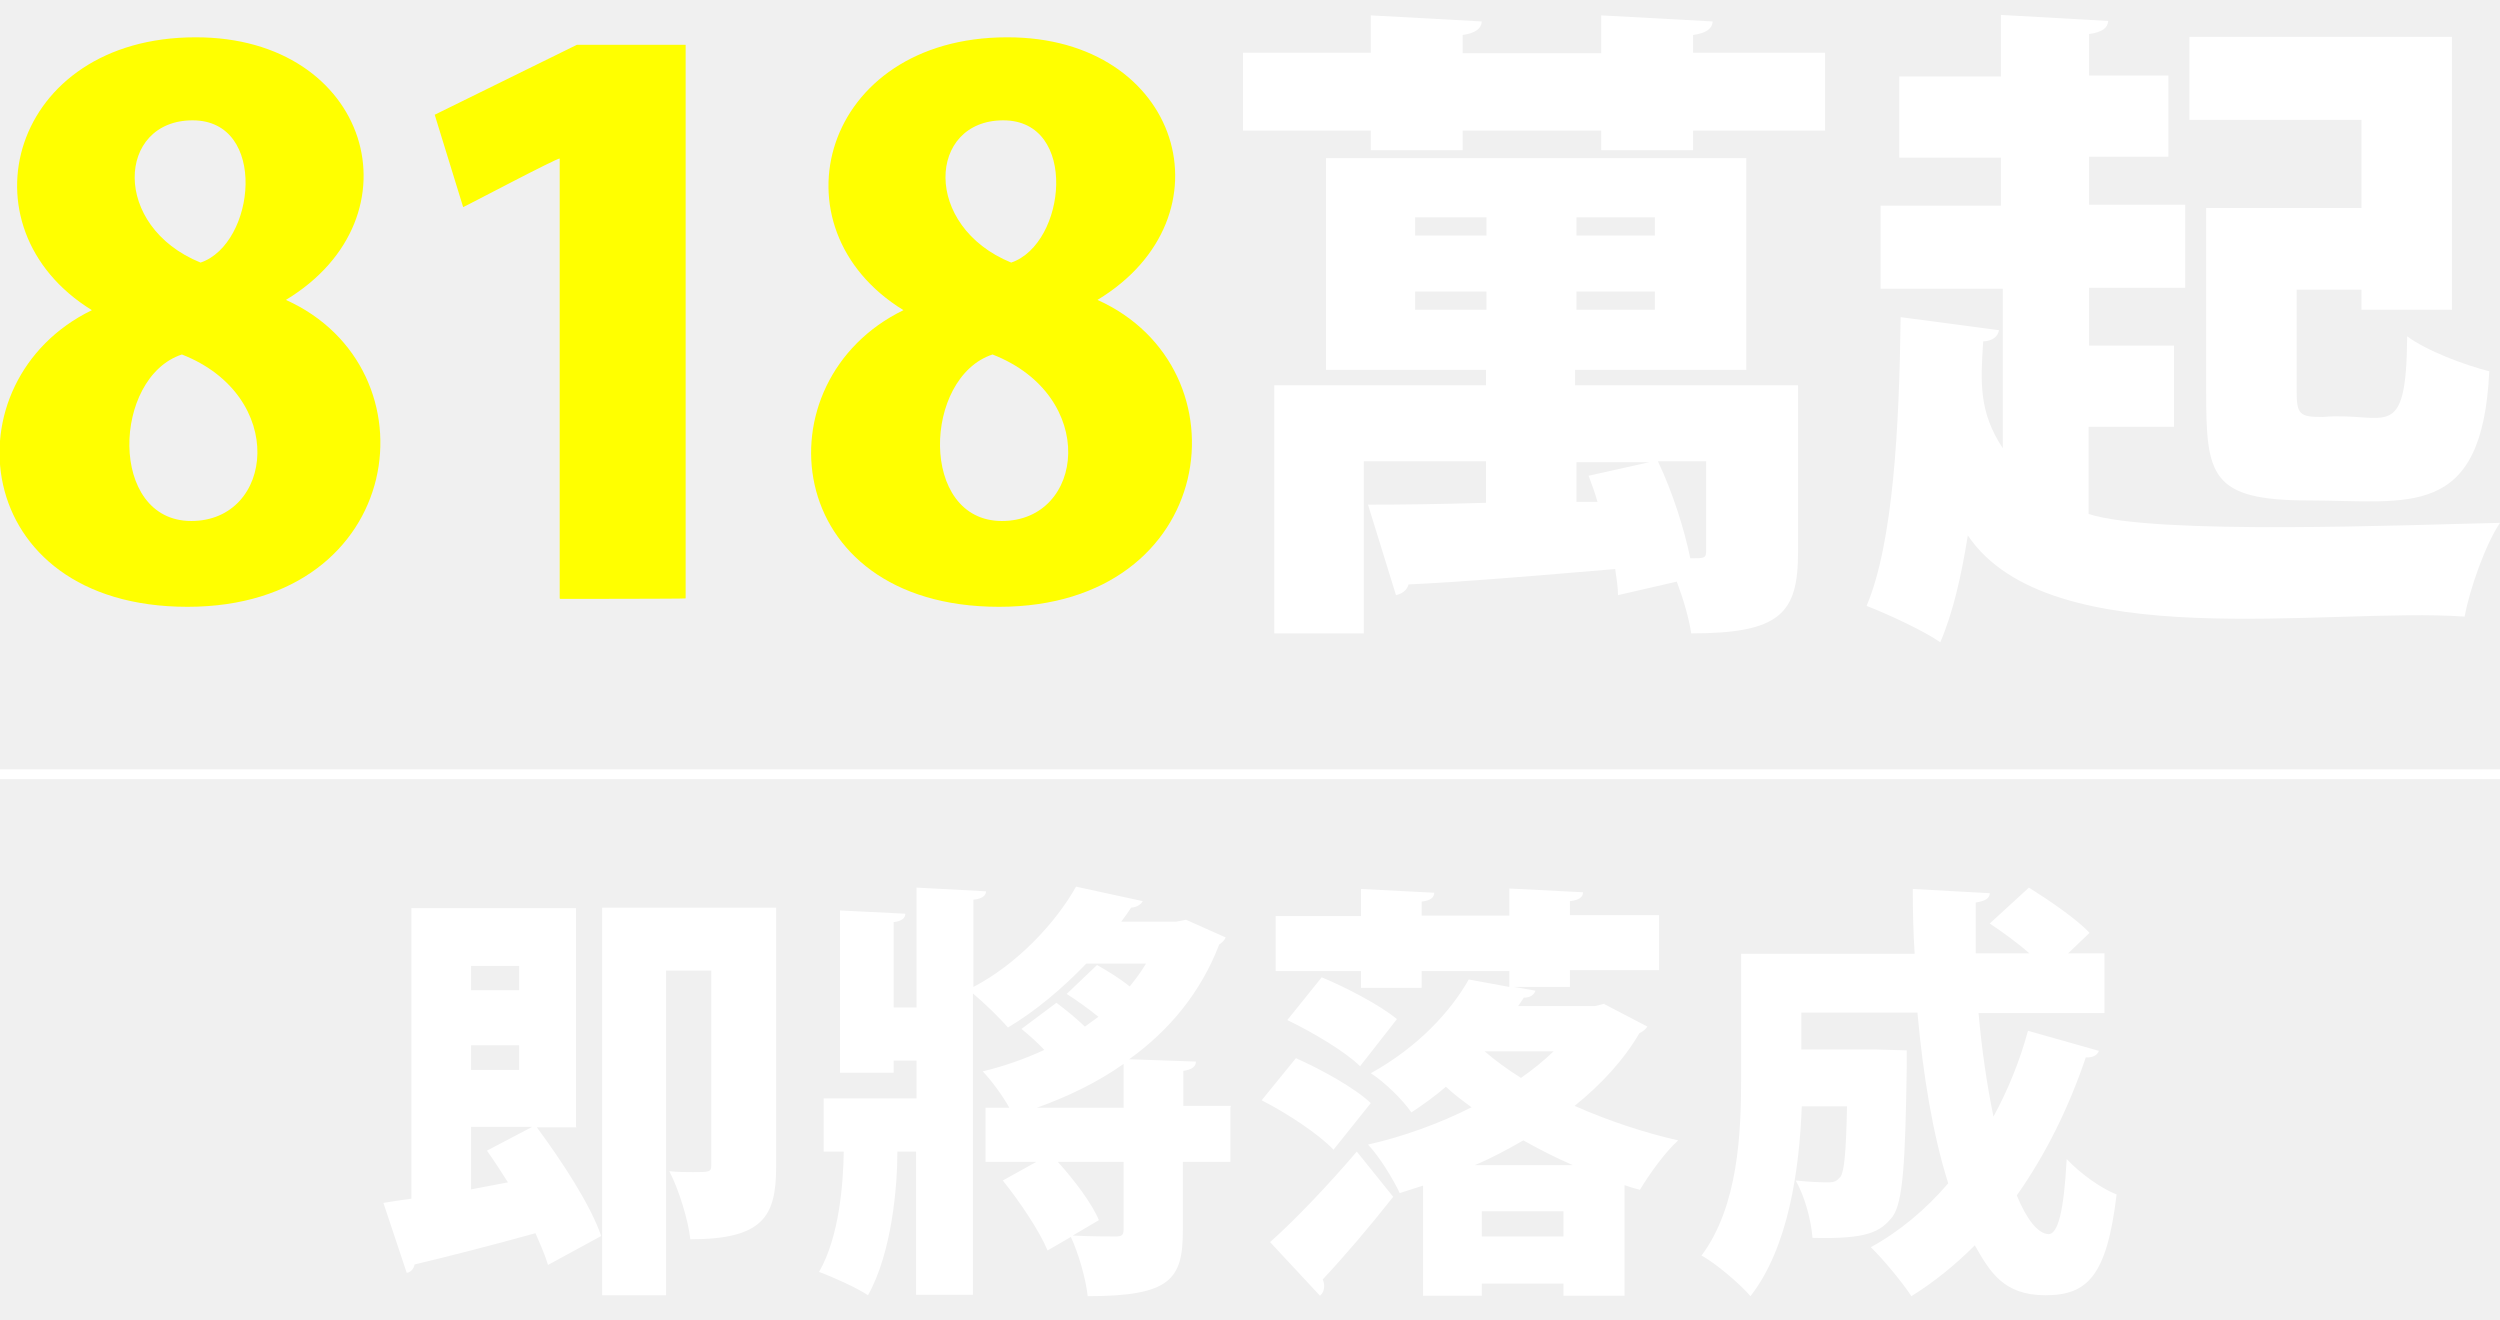
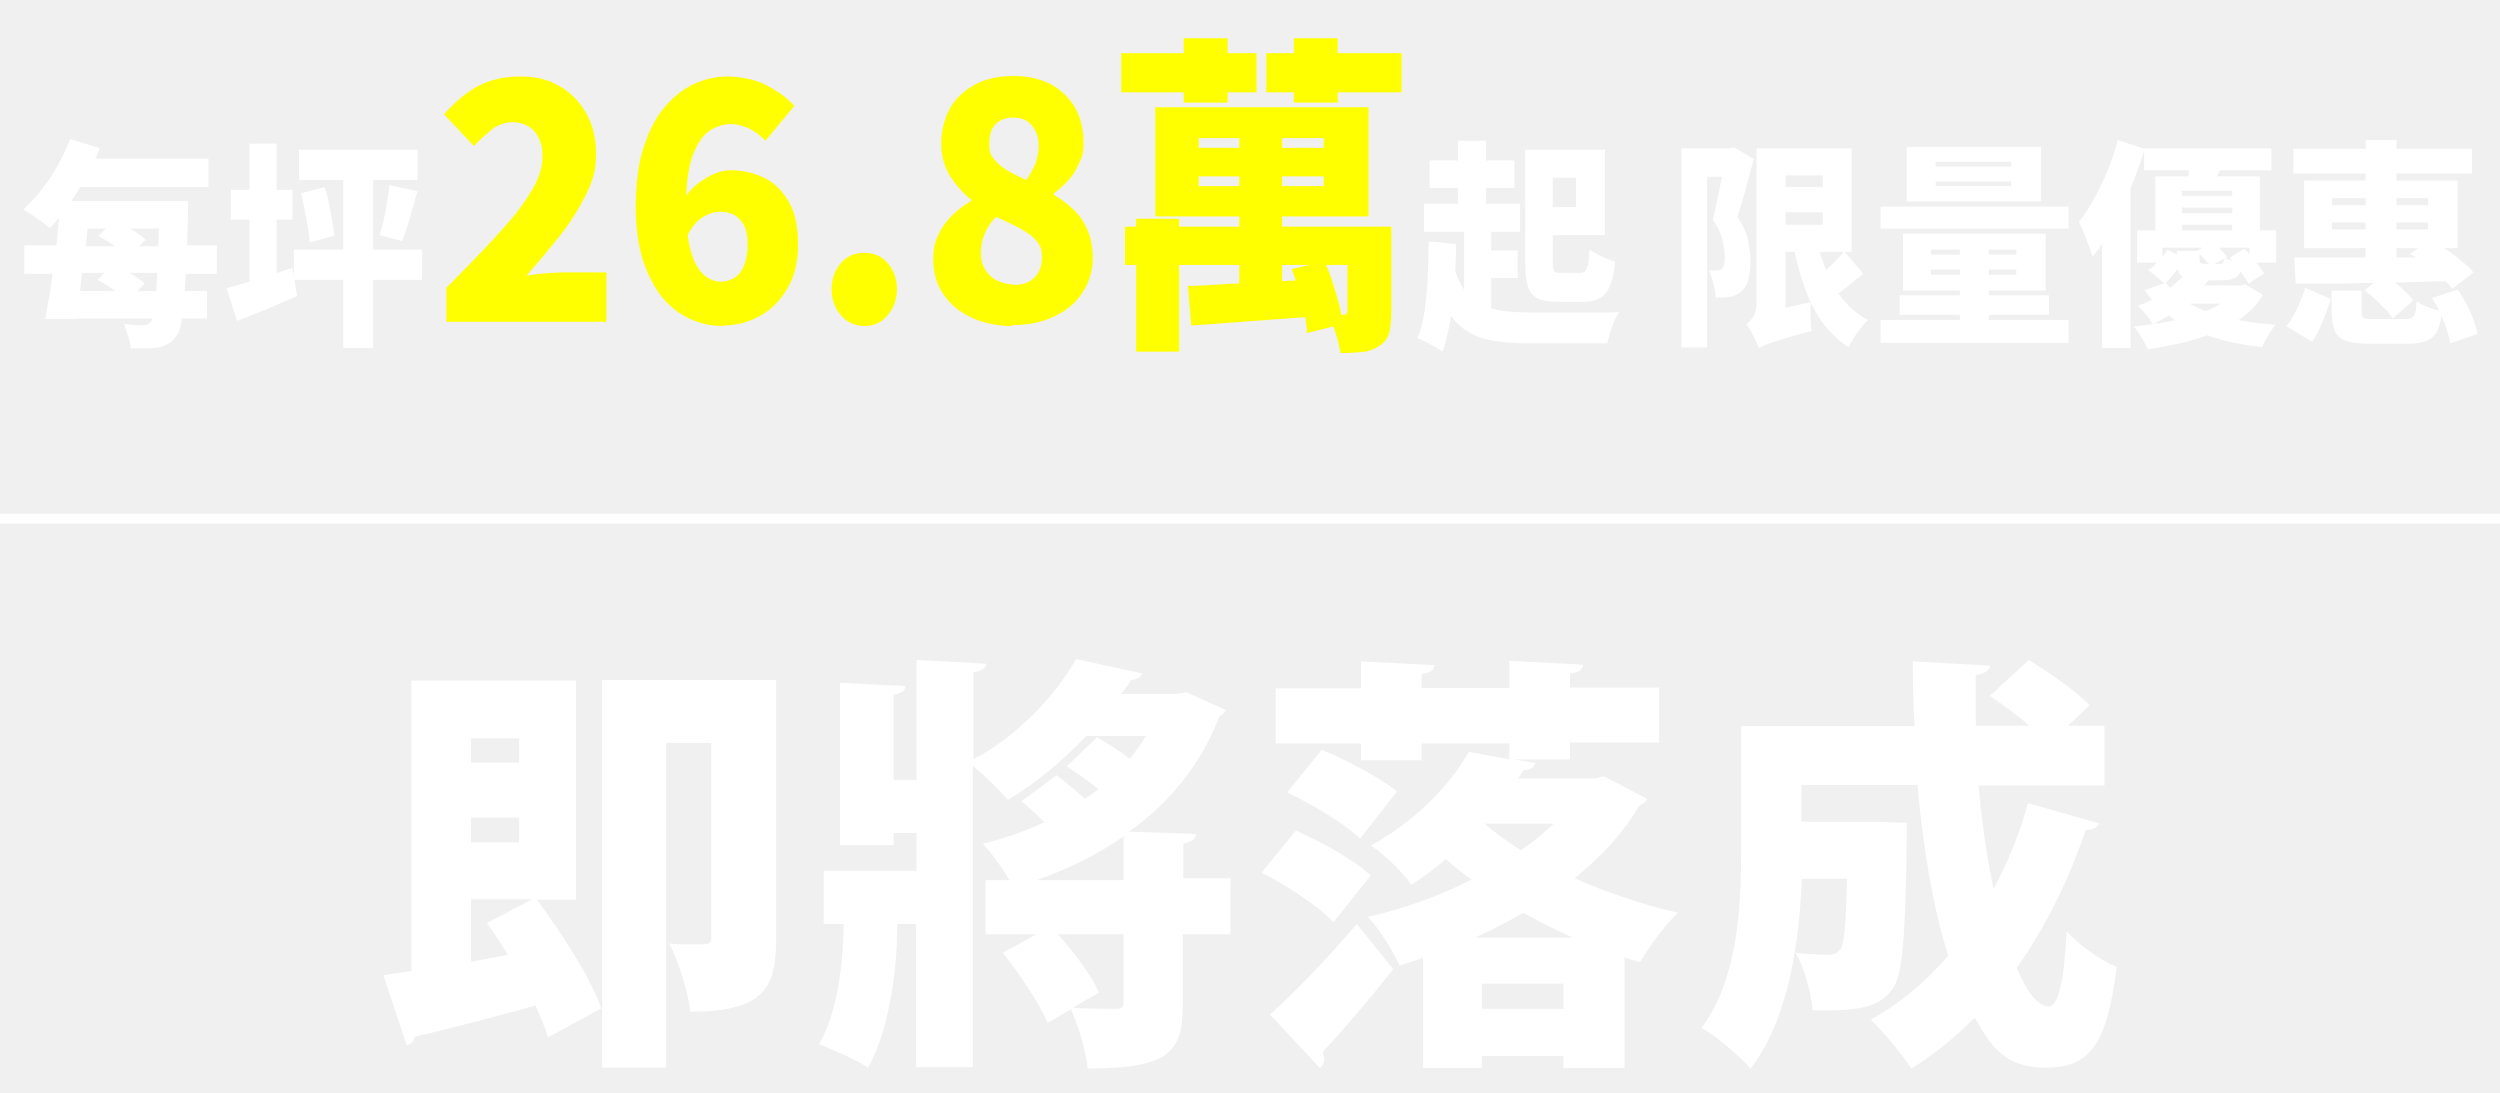
- <svg xmlns="http://www.w3.org/2000/svg" id="_圖層_1" data-name="圖層_1" version="1.1" viewBox="0 0 536 283">
+ <svg xmlns="http://www.w3.org/2000/svg" id="_圖層_1" version="1.1" viewBox="0 0 536 234.2">
  <defs>
    <style>
      .st0 {
+         fill: #fff;
+       }
+ 
+       .st1 {
        fill: none;
        stroke: #fff;
        stroke-miterlimit: 10;
        stroke-width: 2.1px;
-       }
- 
-       .st1 {
-         fill: #fff;
      }

      .st2 {
        fill: #ff0;
      }
    </style>
  </defs>
+   <path class="st0" d="M123.6,192.9h-8.5c5.4,7.3,11.5,16.6,13.8,23.3l-11.4,6.2c-.6-2-1.6-4.3-2.7-6.8-9.7,2.7-19.2,5.1-25.9,6.7-.2,1-.9,1.7-1.7,1.8l-5-15c1.7-.3,3.8-.6,6-.9v-62.3h35.3v46.9h0ZM111.3,158.3h-10.3v5.2h10.3v-5.2ZM101,175.3v5.3h10.3v-5.3h-10.3ZM101,206.2l7.9-1.5c-1.5-2.4-3-4.7-4.5-6.8l9.7-5.1h-13.1v13.3h0ZM166.4,145.8v55.6c0,10.6-2.8,15.5-18.4,15.5-.4-4-2.5-10.8-4.5-14.6,1.7.2,3.7.2,5.1.2,3.5,0,3.9,0,3.9-1.5v-41.7h-9.7v69.6h-13.7v-83.1h37.3ZM263.8,188.7v11.6h-10.2v14.8c0,10.4-2.7,14-20.4,14-.4-3.7-1.9-9-3.6-12.7l-5,2.9c-1.7-4.1-5.9-10.4-9.6-15l7.2-4h-10.9v-11.6h5.1c-1.5-2.7-3.9-5.9-5.7-7.8,4.6-1.1,9.1-2.7,13.2-4.6-1.6-1.7-3.3-3.2-4.9-4.5l7.5-5.6c2,1.5,4.1,3.2,6.1,5.1.9-.6,1.9-1.4,2.9-2.1-2.1-1.7-4.6-3.5-6.8-4.9l6.5-6.2c2.3,1.3,4.8,2.8,7,4.6,1.3-1.6,2.5-3.2,3.5-4.9h-12.8c-5.1,5.3-10.9,10.2-16.8,13.7-1.7-2-5.1-5.3-7.5-7.3v64.6h-12.2v-30.7h-4c0,7.6-1.2,21.7-6.3,30.8-2.4-1.6-7.5-3.9-10.5-5,4.4-7.6,5.2-19.2,5.3-25.8h-4.3v-11.4h19.9v-8.1h-4.9v2.6h-11.5v-34.8l14,.7c0,.9-.7,1.6-2.5,1.8v18.3h4.9v-25.7l14.9.8c0,.9-.8,1.6-2.7,1.8v18.7c9.2-4.8,17.5-13.5,22-21.5l14.3,3.1c-.3.6-1.1,1.3-2.5,1.4-.6,1-1.4,2-2.1,3h11.8l2.1-.4,8.5,3.8c-.3.6-.8,1.1-1.4,1.5-4,10.4-10.8,18.5-19.3,24.6l14.3.5c0,1-.7,1.7-2.7,2v7.5h10.2v.4ZM240.9,188.7v-9.4c-5.5,3.9-11.9,7-18.6,9.4h18.6ZM230,216.1c3.7.2,7.9.2,9.2.2s1.7-.3,1.7-1.5v-14.5h-14.1c3.6,4,7.3,8.9,8.8,12.5l-5.6,3.3h0ZM277.9,178.1c5.4,2.4,12.5,6.3,16,9.6l-8,10c-3.1-3.3-9.9-7.8-15.4-10.6l7.4-9.1h0ZM272.2,217.6c5.1-4.5,12.3-12,18.7-19.5l7.8,9.7c-5.2,6.6-10.6,12.9-15.1,17.7.2.5.3,1,.3,1.5,0,.8-.3,1.5-.9,2l-10.7-11.5h0ZM344,166.5l9.2,4.8c-.4.6-1,1.1-1.7,1.4-3.4,5.8-8.2,11-13.9,15.6,7,3.1,14.7,5.7,22.2,7.4-2.8,2.5-6.3,7.4-8.2,10.6-1.1-.3-2.2-.6-3.3-1v23.7h-13.1v-2.6h-17.5v2.6h-12.6v-23.6c-1.7.5-3.3,1.1-5,1.6-1.4-3-4.4-7.9-6.8-10.4,7.5-1.7,15.3-4.5,22.2-8-1.9-1.4-3.8-2.8-5.5-4.4-2.2,1.9-4.8,3.8-7.4,5.5-1.9-2.8-6-6.7-8.7-8.4,10.1-5.6,17.1-13.2,21-20.1l8.7,1.6v-3.4h-18.8v3.6h-13v-3.6h-18.3v-11.8h18.3v-5.8l15.7.8c0,1-.8,1.7-2.7,1.9v3h18.8v-5.8l15.8.8c0,1-.8,1.7-2.8,1.9v3h19.1v11.8h-19.1v3.6h-12l4.6.8c-.3.9-1.1,1.5-2.5,1.5l-1.2,1.8h16.5l2-.5h0ZM283.3,160.7c5.3,2.2,12.6,6,16.2,9l-7.9,10.1c-3.1-3.1-10.2-7.3-15.6-9.9l7.4-9.2h-.1ZM337.2,201c-3.7-1.6-7.2-3.4-10.6-5.3-3.3,1.9-6.8,3.8-10.4,5.3h21ZM317.7,216.3h17.5v-5.4h-17.5v5.4ZM318.3,176.6c2.2,1.9,4.9,3.9,7.8,5.7,2.6-1.8,4.9-3.7,7-5.7h-14.8ZM424.2,168.4c.7,7.9,1.8,15.4,3.2,22.2,3.1-5.7,5.6-11.8,7.4-18.4l15.2,4.3c-.3.9-1.3,1.5-2.8,1.4-3.7,10.9-8.6,20.8-14.8,29.6,2.1,5.1,4.5,8.2,6.8,8.3,2,0,3.3-4.8,3.9-16.1,2.8,3,7.2,6.2,10.7,7.6-2.1,17.6-6.3,21.6-15.3,21.6s-11.9-5.1-15.1-10.7c-4.1,4.1-8.6,7.8-13.6,10.9-1.8-2.8-6.1-8-8.7-10.5,6.2-3.4,11.8-8.1,16.6-13.7-3.3-10.4-5.4-23.2-6.6-36.6h-24.9v7.9h15.7l6.9.2v3.9c-.3,20.1-.8,28.6-3,31.7-2.6,3.3-5.3,4.9-17.2,4.6-.3-3.9-1.7-9-3.6-12.3,2.9.3,5.4.4,6.9.4s1.9-.3,2.7-1.2c.8-1.1,1.2-5.2,1.4-15.1h-9.7c-.5,13.4-2.8,30.2-11,40.7-2.1-2.5-7.6-7.2-10.5-8.7,7.9-10.6,8.5-26.3,8.5-38.1v-26.6h37.2c-.3-4.7-.4-9.3-.4-13.9l16.5.9c0,1.1-1,1.7-3,2v10.9h11.5c-2.6-2.3-5.8-4.6-8.5-6.4l8.4-7.7c4.3,2.7,10.2,6.7,13,9.7l-4.6,4.4h7.8v12.8h-27Z" />
+   <line class="st1" x1="536" y1="111.2" y2="111.2" />
  <g>
-     <path class="st2" d="M61.3,64.3c32.7,14.7,25.9,65.8-21.1,65.8s-51.6-48.5-20.5-63.6h0C-9,48.8,2.3,8,41.9,8c37.4-.1,48.8,38.5,19.4,56.3ZM39,76c-14.9,4.9-15.8,35.7,2,35.7s20.7-26.8-2-35.7ZM43,56.3c11.8-4,14.5-30.5-1.7-30.5s-17.5,22.7,1.7,30.5ZM235.3,64.3c32.7,14.7,25.9,65.8-21.1,65.8s-51.6-48.5-20.5-63.6h0c-28.8-17.7-17.4-58.5,22.2-58.5,37.4-.1,48.8,38.5,19.4,56.3ZM212.8,76c-14.9,4.9-15.8,35.7,2,35.7s20.8-26.8-2-35.7ZM216.8,56.3c11.8-4,14.5-30.5-1.7-30.5s-17.4,22.7,1.7,30.5ZM120,128.3V34c-.3-.3-20.5,10.4-20.7,10.4l-6.1-19.8,30.5-15h23.3v118.7c0,.1-26.8.1-26.9.1Z" />
-     <path class="st1" d="M363,11.3h28.3v16.7h-28.3v4.2h-19.7v-4.2h-29.7v4.2h-19.7v-4.2h-27.4V11.3h27.4V3.3l23.8,1.3c-.1,1.5-1.3,2.5-4.1,2.9v3.9h29.7V3.3l23.9,1.3c-.1,1.5-1.3,2.5-4.2,2.9,0,0,0,3.9,0,3.9ZM385.5,82.6v35.8c0,13.1-3.8,17.4-22.9,17.4-.5-3.3-1.7-7.4-3.1-11.1l-12.6,2.9c0-1.7-.3-3.4-.6-5.6-16.6,1.4-33,2.8-44.3,3.3-.4,1.4-1.5,2-2.7,2.3l-6-19.4c6.9,0,15.6-.1,25.3-.4v-8.9h-26.2v36.9h-19.2v-53.2h45.4v-3.3h-34.3v-45.4h90.1v45.4h-36.7v3.3h47.7ZM303.4,46.6v3.9h15.3v-3.9h-15.3ZM303.4,66.4h15.3v-3.9h-15.3v3.9ZM354.8,50.5v-3.9h-16.8v3.9h16.8ZM354.8,66.4v-3.9h-16.8v3.9h16.8ZM337.9,107.6h4.6c-.5-1.9-1.3-3.9-1.9-5.6l13-2.9h-15.6v8.5h-.1ZM355.5,99c3.1,6.5,5.6,14.4,6.9,20.7,3.1,0,3.4,0,3.4-1.7v-19.1h-10.3ZM447.8,91.5v18.7c14.2,4.6,69.1,2.3,88.2,1.9-3.1,4.6-6.4,13.9-7.6,20.1-29.4-2.1-88.9,8.6-106.5-17.4-1.4,8.8-3.2,16.6-5.9,22.9-3.6-2.5-11.2-6-15.8-7.8,5.7-13.5,7-38.3,7.3-61.9l21.1,2.8c-.3,1.4-1.4,2.3-3.4,2.4-.6,8.9-.9,15.2,4.2,22.9v-34.2h-26.2v-17.8h25.8v-10.3h-21.8v-17.4h21.8V3.2l23,1.3c-.1,1.5-1.3,2.4-4.1,2.8v8.9h17v17.4h-17v10.3h20.6v17.8h-20.6v12.4h18.2v17.4h-18.2ZM506.3,44.7v-19h-36.9V7.9h56.3v58.5h-19.4v-4.3h-13.9v21.6c0,5.2.6,5.7,5.6,5.7,13.5-1.2,17.9,6.2,18.1-17.3,4.1,3.1,12.4,6.2,17.6,7.5-1.5,32.1-17.4,27.7-38.6,27.7s-22.1-5.3-22.1-23.4v-39.3h33.4Z" />
+     <path class="st0" d="M15,29.8l6.4,2c-.9,2.2-2,4.3-3.1,6.4-1.2,2.1-2.4,4.1-3.7,5.9-1.3,1.8-2.6,3.5-3.9,4.8-.4-.4-1-.8-1.7-1.3-.7-.5-1.4-1-2.1-1.5-.7-.5-1.4-.9-1.9-1.2,1.3-1.2,2.7-2.6,3.9-4.2,1.3-1.6,2.4-3.4,3.5-5.3,1.1-1.9,1.9-3.8,2.7-5.7ZM5.2,52.6h9.9v.2h21.8v-.2h9.6v6.1h-9.6v-.2H15.1v.2H5.2v-6.1ZM13,43.1h6.4c-.2,2.1-.4,4.3-.7,6.6-.2,2.3-.5,4.5-.8,6.8-.3,2.2-.6,4.4-.8,6.4-.3,2-.5,3.8-.8,5.5h-6.6c.3-1.7.6-3.5,1-5.6.3-2,.6-4.2.9-6.4.3-2.2.6-4.5.8-6.8.2-2.3.4-4.4.6-6.5ZM13,62.4h31.4v5.9H13v-5.9ZM13.7,34h31v6.1H13.7v-6.1ZM16,43.1h20.6v5.9H16v-5.9ZM20.8,60.1l3.5-3.6c.8.3,1.6.8,2.4,1.3.8.5,1.6,1,2.4,1.5.7.5,1.4,1,1.9,1.5l-3.7,3.9c-.4-.5-1-1-1.7-1.6-.7-.6-1.5-1.1-2.3-1.7-.8-.5-1.6-1-2.4-1.4ZM21,50.7l3.5-3.6c.8.3,1.6.8,2.4,1.3.8.5,1.6,1,2.4,1.5.7.5,1.4,1,1.9,1.5l-3.7,3.9c-.4-.5-1-1-1.7-1.6-.7-.6-1.5-1.1-2.3-1.7-.8-.5-1.6-1-2.4-1.4ZM34,43.1h6.3c0,.7,0,1.3,0,1.8,0,.5,0,.8,0,1.1-.1,4.4-.2,8.2-.4,11.3s-.3,5.6-.5,7.6c-.2,2-.4,3.5-.6,4.6-.2,1.1-.5,1.9-.9,2.4-.6.9-1.2,1.5-1.8,1.8-.6.3-1.4.6-2.1.8-.8.1-1.7.2-2.7.2-1.1,0-2.2,0-3.3,0,0-.7-.2-1.6-.5-2.6-.3-1-.6-1.9-1-2.6.9,0,1.8.2,2.5.2.7,0,1.3,0,1.8,0,.4,0,.7,0,.9-.2.2-.1.5-.3.7-.6.2-.3.4-1,.6-2.1.2-1,.3-2.5.5-4.4.1-1.9.2-4.3.4-7.3.1-3,.2-6.5.3-10.7v-1.4Z" />
+     <path class="st0" d="M48.6,61.8c1.2-.3,2.5-.7,4.1-1.2s3.2-1,4.9-1.5c1.7-.6,3.4-1.1,5.1-1.7l1,6.1c-2.2.9-4.4,1.9-6.6,2.8-2.3.9-4.4,1.8-6.3,2.5l-2.2-7ZM49.5,40.7h13.2v6.4h-13.2v-6.4ZM53.5,30.8h5.8v31.5h-5.8v-31.5ZM63,53.5h27.5v6.5h-27.5v-6.5ZM64.1,32.1h25.4v6.5h-25.4v-6.5ZM64.6,41.4l5-1.3c.4,1.1.7,2.3.9,3.5.3,1.3.5,2.5.7,3.7.2,1.2.4,2.3.5,3.2l-5.3,1.5c0-1-.2-2.1-.4-3.3-.2-1.2-.4-2.5-.7-3.8-.3-1.3-.5-2.5-.8-3.6ZM73.6,33.6h6.4v41h-6.4v-41ZM83.5,39.7l6,1.3c-.4,1.3-.7,2.6-1.1,3.9-.4,1.3-.7,2.6-1.1,3.7-.4,1.2-.7,2.2-1.1,3.1l-4.8-1.3c.3-1,.6-2.1.9-3.4.3-1.3.5-2.5.7-3.8.2-1.3.4-2.5.5-3.6Z" />
+     <path class="st2" d="M95.7,68.9v-7.2c4-4,7.5-7.6,10.6-11,3.1-3.3,5.6-6.4,7.3-9.2,1.8-2.8,2.7-5.4,2.7-7.8s-.3-3-.8-4.1c-.5-1.1-1.2-1.9-2.2-2.5-1-.6-2.1-.9-3.4-.9s-3.2.5-4.5,1.6c-1.3,1.1-2.6,2.2-3.8,3.5l-6.4-6.8c2.4-2.7,4.9-4.8,7.4-6.1,2.5-1.3,5.5-2,9-2s6,.7,8.4,2.1c2.4,1.4,4.3,3.3,5.7,5.8,1.4,2.5,2.1,5.4,2.1,8.8s-.7,5.7-2.2,8.7c-1.5,3-3.3,5.9-5.6,8.8-2.3,2.9-4.7,5.7-7.1,8.5,1.2-.2,2.6-.4,4.1-.5,1.5-.1,2.8-.2,3.9-.2h9.1v10.6h-34.2Z" />
+     <path class="st2" d="M154.8,69.9c-2.3,0-4.6-.5-6.8-1.5-2.2-1-4.2-2.5-5.9-4.5-1.7-2.1-3.1-4.7-4.2-7.9-1-3.2-1.6-7.2-1.6-11.7s.5-8.9,1.6-12.4c1.1-3.5,2.5-6.4,4.4-8.7,1.9-2.3,4-4,6.3-5.1,2.3-1.1,4.8-1.7,7.3-1.7s6.1.6,8.5,1.9c2.4,1.3,4.4,2.7,5.9,4.4l-6.2,7.5c-.8-.9-1.9-1.8-3.2-2.5-1.4-.7-2.8-1.1-4.2-1.1s-3.4.5-4.8,1.6c-1.5,1.1-2.6,2.9-3.5,5.5-.9,2.6-1.3,6.1-1.3,10.5s.4,7.6,1.1,9.9c.7,2.4,1.7,4,2.8,4.9s2.3,1.4,3.5,1.4,2-.3,2.9-.8c.9-.5,1.6-1.4,2.1-2.6.5-1.2.8-2.7.8-4.6s-.3-3.2-.8-4.2c-.6-1-1.3-1.7-2.2-2.2-.9-.4-1.9-.6-3-.6s-2.4.4-3.7,1.2c-1.3.8-2.4,2.2-3.4,4.2l-.5-8.2c.8-1.3,1.8-2.4,3-3.3,1.2-.9,2.4-1.6,3.6-2.1,1.2-.5,2.3-.7,3.3-.7,2.7,0,5.2.6,7.4,1.7,2.2,1.1,3.9,2.9,5.2,5.2,1.3,2.3,1.9,5.3,1.9,9s-.7,6.7-2.2,9.3c-1.5,2.6-3.4,4.6-5.9,6-2.5,1.4-5.2,2.1-8.1,2.1Z" />
+     <path class="st2" d="M185.3,69.9c-2,0-3.7-.8-5-2.3s-2-3.4-2-5.6.7-4.1,2-5.6c1.3-1.5,3-2.2,5-2.2s3.7.7,5,2.2c1.3,1.5,2,3.3,2,5.6s-.7,4-2,5.6-3,2.3-5,2.3Z" />
+     <path class="st2" d="M217,69.9c-3.2,0-6.1-.6-8.7-1.8-2.5-1.2-4.6-2.8-6-5-1.5-2.1-2.2-4.6-2.2-7.4s.4-3.9,1.1-5.4c.7-1.5,1.7-2.9,2.9-4.1,1.2-1.2,2.6-2.2,4.1-3.1v-.3c-1.9-1.5-3.4-3.3-4.6-5.2-1.2-2-1.8-4.3-1.8-6.9s.7-5.5,2-7.7c1.3-2.2,3.2-3.8,5.5-5,2.3-1.2,5-1.7,8.1-1.7s5.5.6,7.8,1.7c2.2,1.2,3.9,2.8,5.2,4.9,1.2,2.1,1.9,4.6,1.9,7.5s-.3,3.1-.9,4.5c-.6,1.4-1.3,2.6-2.3,3.7-1,1.1-2,2-3.1,2.8v.4c1.5.9,3,2,4.2,3.2,1.3,1.2,2.3,2.7,3,4.4.7,1.7,1.1,3.7,1.1,6s-.7,5.1-2.2,7.3c-1.4,2.2-3.4,3.9-6,5.1-2.6,1.3-5.6,1.9-9.1,1.9ZM217.3,61.1c1.1,0,2.2-.2,3.1-.6.9-.4,1.6-1.1,2.2-2,.5-.9.8-2,.8-3.4s-.2-2-.7-2.8c-.5-.8-1.1-1.4-2-2.1-.9-.6-1.9-1.2-3.1-1.8-1.2-.6-2.5-1.2-4-1.9-1,.9-1.8,2.1-2.4,3.4-.6,1.3-.9,2.8-.9,4.3s.3,2.6,1,3.7c.6,1,1.5,1.8,2.6,2.3,1.1.5,2.3.8,3.5.8ZM220,38.6c.9-1.2,1.5-2.4,2-3.5.4-1.2.7-2.4.7-3.7s-.2-2.4-.7-3.3c-.4-.9-1.1-1.7-1.9-2.2-.8-.5-1.8-.7-3-.7s-2.6.4-3.5,1.3c-1,.9-1.5,2.3-1.5,4.3s.3,2.4,1,3.3c.7.9,1.6,1.7,2.8,2.4,1.2.7,2.6,1.4,4.1,2.1Z" />
+     <path class="st2" d="M240.4,11.4h29v8.4h-29v-8.4ZM241.2,48.6h52v8.2h-52v-8.2ZM243.6,46.9h9.2v28.5h-9.2v-28.5ZM247.7,23h45.7v23.4h-45.7v-23.4ZM253.8,8.2h9.4v13.8h-9.4v-13.8ZM254.7,61.3c2.4,0,5.1-.2,8.1-.4,3-.1,6.2-.3,9.6-.5,3.4-.2,6.7-.3,10.1-.5v7.9c-3.2.2-6.4.5-9.6.7-3.2.2-6.3.5-9.3.7-3,.2-5.7.4-8.2.6l-.7-8.6ZM257,29.6v2.1h26.8v-2.1h-26.8ZM257,37.8v2.1h26.8v-2.1h-26.8ZM265.7,26.3h9.2v38h-9.2V26.3ZM271.5,11.4h29v8.4h-29v-8.4ZM277,57.7l7-1.7c.6,1.4,1.2,2.9,1.7,4.5.5,1.6,1,3.2,1.4,4.8.4,1.6.6,3,.7,4.2l-7.6,1.9c0-1.2-.2-2.6-.5-4.2-.3-1.6-.7-3.2-1.2-4.9-.5-1.7-1-3.2-1.6-4.7ZM277.4,8.2h9.4v13.8h-9.4v-13.8ZM288.9,48.6h9.4v18.2c0,1.9-.2,3.5-.5,4.7-.4,1.2-1.1,2.1-2.3,2.8-1.1.7-2.3,1.1-3.7,1.2-1.3.1-2.8.2-4.4.2-.2-1.3-.5-2.7-1-4.2-.5-1.5-1-2.9-1.5-4,.6,0,1.2,0,1.9,0h1.3c.3,0,.5,0,.6-.2.1-.1.2-.3.2-.7v-18.1Z" />
+     <path class="st0" d="M306.4,51.8l5.8.5c0,3-.2,5.9-.4,8.7-.2,2.8-.5,5.5-.9,7.9-.4,2.5-1,4.6-1.6,6.5-.4-.3-.9-.6-1.6-1-.7-.4-1.3-.7-2-1.1-.7-.3-1.3-.6-1.8-.8.7-1.6,1.2-3.5,1.5-5.7.3-2.2.6-4.6.7-7.2.1-2.6.2-5.2.2-7.8ZM305.3,43.7h20.6v6h-20.6v-6ZM306.5,34.4h18.2v5.9h-18.2v-5.9ZM311.4,55.9c.6,2.5,1.3,4.4,2.3,5.9.9,1.5,2,2.6,3.4,3.3,1.3.7,2.8,1.2,4.6,1.5,1.7.2,3.7.4,5.9.4s1.5,0,2.5,0c1,0,2.1,0,3.3,0,1.2,0,2.4,0,3.7,0s2.5,0,3.8,0c1.2,0,2.4,0,3.4,0,1.1,0,2,0,2.8-.1-.3.5-.6,1.1-1,1.9-.3.8-.6,1.6-.9,2.5-.2.9-.4,1.6-.6,2.3h-17.1c-2.9,0-5.4-.2-7.6-.6-2.2-.4-4.1-1.1-5.8-2.3s-3.1-2.8-4.2-4.9c-1.2-2.1-2.1-5-2.9-8.4l4.5-1.4ZM312.6,30.2h6v16.7h-6v-16.7ZM313.9,47.5h5.8v20.5h-5.8v-20.5ZM317.1,53.7h8.3v5.9h-8.3v-5.9ZM326.8,32.1h6.1v23.9c0,1.1.1,1.8.3,2.1s.7.4,1.5.4h4.1c.5,0,.8-.1,1.1-.4.2-.3.4-.8.6-1.5.1-.7.2-1.8.3-3.1.7.5,1.5,1,2.6,1.5,1.1.5,2,.8,2.9,1.1-.2,2.1-.6,3.8-1.1,5.1-.5,1.3-1.2,2.1-2.1,2.7-.9.5-2.1.8-3.6.8h-5.7c-1.8,0-3.1-.2-4.1-.7-1-.5-1.7-1.3-2.1-2.6-.4-1.2-.6-3-.6-5.2v-24ZM329.3,32.1h14.8v18.3h-14.8v-6h8.6v-6.3h-8.6v-6Z" />
+     <path class="st0" d="M360.5,31.8h10.5v6.1h-5v36.6h-5.5V31.8ZM369.9,31.8h1l.9-.2,4.2,2.5c-.5,2-1.1,4.1-1.7,6.4-.6,2.2-1.2,4.2-1.8,6,1.2,1.8,2,3.5,2.3,5.1.3,1.6.5,3.1.5,4.4s-.2,3-.5,4.1c-.3,1.1-.9,1.9-1.6,2.5-.4.3-.8.6-1.2.7-.4.2-.9.3-1.4.4-.4,0-.8.1-1.3.1-.5,0-1,0-1.5,0,0-.8-.1-1.8-.4-2.9s-.6-2.1-1-2.9c.3,0,.6,0,.9,0,.2,0,.5,0,.7,0,.4,0,.8-.1,1.1-.3.2-.2.4-.5.5-.9.1-.4.2-1,.2-1.6,0-1-.2-2.3-.5-3.7s-1-2.9-2.1-4.4c.3-1,.5-2.2.8-3.4.3-1.3.5-2.5.8-3.8.2-1.3.5-2.4.7-3.5.2-1.1.4-2,.5-2.7v-1.9ZM377.1,74.8c-.1-.5-.4-1.1-.7-1.8-.3-.7-.6-1.3-1-2-.4-.6-.7-1.2-1-1.5.5-.3,1-.9,1.5-1.6.5-.8.7-1.7.7-2.9V31.8h6.2v37c-.8.5-1.5,1-2,1.4-.6.4-1.1.9-1.7,1.4-.6.5-1.1,1.1-1.5,1.6-.4.5-.6,1.1-.6,1.5ZM377.1,74.8l-.6-5.9,2.5-2.1,9.2-2c0,1,0,2.1,0,3.3,0,1.2.1,2.2.2,2.9-2.1.5-3.8,1-5.2,1.4-1.3.4-2.4.7-3.2,1-.8.3-1.4.5-1.9.7-.4.2-.8.4-1.1.6ZM379.6,31.8h17.4v22.2h-17.4v-5.8h11.2v-10.6h-11.2v-5.8ZM380.1,40.1h14.3v5.4h-14.3v-5.4ZM389.3,50.6c.6,2.7,1.3,5.2,2.3,7.5s2.2,4.4,3.6,6.2c1.5,1.8,3.3,3.3,5.3,4.3-.5.4-1,1-1.5,1.7-.5.7-1.1,1.4-1.5,2.1-.5.7-.9,1.4-1.2,2-2.3-1.5-4.2-3.3-5.8-5.6s-2.8-4.8-3.8-7.8c-1-2.9-1.8-6.1-2.5-9.6l5.1-1ZM395.4,53.9l4.1,4.8c-.8.6-1.6,1.3-2.4,1.9-.8.7-1.6,1.3-2.4,1.9-.8.6-1.5,1.1-2.2,1.5l-3.3-4.2c.6-.5,1.3-1,2.1-1.7.8-.7,1.5-1.4,2.2-2.1.7-.8,1.4-1.5,1.9-2.1Z" />
+     <path class="st0" d="M403.2,44.3h40.3v4.7h-40.3v-4.7ZM403.2,68.6h40.3v4.9h-40.3v-4.9ZM407.3,63.3h32v4.2h-32v-4.2ZM408,50.1h30.6v12.2h-30.6v-12.2ZM408.8,31.5h28.8v11.7h-28.8v-11.7ZM414,53.5v1.1h18.3v-1.1h-18.3ZM414,57.8v1.1h18.3v-1.1h-18.3ZM415,34.7v1h16.2v-1h-16.2ZM415,38.9v1h16.2v-1h-16.2ZM420.2,51.2h6.2v20.1h-6.2v-20.1Z" />
+     <path class="st0" d="M453.9,30l5.9,1.9c-.8,2.8-1.8,5.6-3,8.4-1.2,2.8-2.4,5.6-3.8,8.1-1.4,2.6-2.8,4.8-4.4,6.7-.1-.6-.4-1.3-.7-2.3-.4-1-.7-1.9-1.1-2.9-.4-1-.8-1.8-1.1-2.3,1.1-1.4,2.2-3.1,3.3-5,1-1.9,2-3.9,2.9-6.1.9-2.2,1.6-4.3,2.2-6.6ZM450.7,43.7l5.9-6.3h.2v37.2h-6.1v-30.9ZM479.3,61.2h1.1l1-.2,3.8,2.2c-1.9,3.2-5,5.7-9.2,7.6-4.3,1.9-9.4,3.2-15.5,4.1-.3-.7-.7-1.5-1.3-2.5-.6-.9-1.1-1.7-1.7-2.4,5.7-.6,10.5-1.5,14.3-2.9,3.8-1.3,6.3-3,7.5-5v-.9ZM468.5,58.6l5.3,1.1c-1.5,2-3.2,3.8-5.2,5.4-2,1.6-4.3,3.1-7,4.4-.4-.6-.9-1.3-1.5-2.1-.7-.8-1.3-1.4-1.8-1.8,2.5-.9,4.5-2,6.2-3.3,1.7-1.3,3.1-2.5,4.1-3.8ZM458.3,49.4h29.7v6.9h-5.7v-3.2h-18.7v3.2h-5.4v-6.9ZM459.7,31.8h27.3v4.7h-27.3v-4.7ZM464.4,60.7c1.3,1.8,3.2,3.4,5.4,4.6,2.3,1.2,4.9,2.2,8,2.9s6.4,1.2,10.1,1.4c-.5.6-1.1,1.4-1.6,2.3-.6,1-1,1.8-1.3,2.5-3.9-.4-7.4-1.1-10.6-2.1-3.2-1-5.9-2.3-8.4-3.9-2.4-1.7-4.5-3.7-6.2-6.2l4.6-1.6ZM464.7,53.5l3.6,2c-.5.9-1.1,1.8-1.9,2.8-.7,1-1.5,1.8-2.3,2.5l-3.5-2.9c.8-.5,1.5-1.2,2.3-2,.7-.8,1.4-1.6,1.8-2.4ZM462.1,37.8h22.4v13h-5.9v-9.9h-10.8v9.9h-5.7v-13ZM468.2,61.2h12.5v3.9h-16.1l3.6-3.9ZM465.3,42h16v2.5h-16v-2.5ZM465.3,45.7h16v2.5h-16v-2.5ZM466.6,53.8h5v1.7c0,.5,0,.8.2.9.2.1.5.2,1,.2h3c.4,0,.6,0,.8-.3.1-.2.3-.5.4-1.1.4.3,1,.5,1.8.8.8.3,1.5.4,2,.5-.2,1.3-.6,2.3-1.2,2.8-.7.5-1.7.8-3.1.8h-4.5c-1.4,0-2.5-.1-3.3-.4-.8-.3-1.3-.7-1.6-1.4-.3-.7-.4-1.6-.4-2.8v-1.7ZM469.7,34l6.9.8c-.4,1.1-.8,2-1.2,2.9-.4.9-.7,1.7-1,2.3l-5.5-1c.2-.8.4-1.7.5-2.6.2-.9.3-1.7.3-2.5ZM471.1,53.7l3.4-1.8c.5.5,1,1,1.6,1.6.6.6,1,1.1,1.4,1.6l-3.6,2c-.3-.4-.7-1-1.3-1.6s-1.1-1.2-1.6-1.7ZM478,55.3l3.2-2c.7.8,1.5,1.7,2.3,2.7.8,1,1.5,1.9,2,2.6l-3.4,2.2c-.4-.7-1-1.6-1.8-2.7-.8-1.1-1.6-2-2.3-2.9Z" />
+     <path class="st0" d="M494.2,61.7l5.5,2.4c-.3,1-.7,2.1-1.1,3.2-.4,1.1-.9,2.2-1.3,3.2-.5,1-1,2-1.6,2.8l-5.5-3.4c.6-.7,1.1-1.5,1.6-2.4.5-.9,1-1.9,1.4-2.9.4-1,.8-2,1-3ZM491.7,31.9h38.3v5.3h-38.3v-5.3ZM491.9,55.2c2.1,0,4.5,0,7.1,0,2.6,0,5.4,0,8.3,0h9c3.1,0,6.1,0,9.1,0l-.3,5.1c-3.9,0-7.9.2-11.9.3-4,0-7.8.1-11.4.2-3.6,0-6.8,0-9.6,0l-.3-5.6ZM494,38.7h32.9v14.5h-32.9v-14.5ZM500,42.5v1.5h20.6v-1.5h-20.6ZM500,47.7v1.5h20.6v-1.5h-20.6ZM500,62.3h6.3v4.6c0,.7.2,1.1.5,1.3.4.2,1.1.2,2.3.2h6.6c.6,0,1.1,0,1.4-.3.3-.2.6-.5.7-1.1.2-.5.3-1.4.3-2.4.7.5,1.5.9,2.6,1.3,1.1.4,2,.7,2.9.8-.2,1.9-.6,3.3-1.1,4.3-.5,1-1.3,1.7-2.3,2.1-1,.4-2.3.6-4,.6h-7.9c-2.3,0-4-.2-5.2-.6s-2.1-1.1-2.5-2.1-.7-2.4-.7-4.1v-4.6ZM506.9,62.3l4.2-3.5c.8.5,1.5,1.1,2.3,1.7.8.7,1.6,1.3,2.3,2,.7.7,1.3,1.3,1.7,1.9l-4.4,3.9c-.4-.6-.9-1.3-1.6-2-.7-.7-1.4-1.4-2.2-2.2-.8-.7-1.6-1.4-2.3-1.9ZM507.2,30h6.6v27.3h-6.6v-27.3ZM516.6,54.5l4.4-3.1c1.1.6,2.3,1.3,3.5,2.1,1.2.8,2.3,1.7,3.3,2.5s1.9,1.6,2.5,2.4l-4.5,3.5c-.7-.8-1.5-1.7-2.5-2.6-1-.9-2.1-1.8-3.3-2.7-1.2-.9-2.3-1.6-3.4-2.3ZM521.4,63.9l5.5-1.8c.7.9,1.3,2,1.9,3.1.6,1.1,1.1,2.2,1.5,3.3.4,1.1.7,2.1.9,3.1l-5.9,2c-.1-.9-.4-1.9-.7-3-.4-1.1-.8-2.2-1.4-3.4-.5-1.2-1.1-2.2-1.7-3.2Z" />
  </g>
-   <path class="st1" d="M123.6,241.7h-8.5c5.4,7.3,11.5,16.6,13.8,23.3l-11.4,6.2c-.6-2-1.6-4.3-2.7-6.8-9.7,2.7-19.2,5.1-25.9,6.7-.2,1-.9,1.7-1.7,1.8l-5-15c1.7-.3,3.8-.6,6-.9v-62.3h35.3v46.9ZM111.3,207.1h-10.3v5.2h10.3v-5.2ZM101,224.1v5.3h10.3v-5.3h-10.3ZM101,255l7.9-1.5c-1.5-2.4-3-4.7-4.5-6.8l9.7-5.1h-13.1v13.3ZM166.4,194.6v55.6c0,10.6-2.8,15.5-18.4,15.5-.4-4-2.5-10.8-4.5-14.6,1.7.2,3.7.2,5.1.2,3.5,0,3.9,0,3.9-1.5v-41.7h-9.7v69.6h-13.7v-83.1h37.2ZM263.8,237.5v11.6h-10.2v14.8c0,10.4-2.7,14-20.4,14-.4-3.7-1.9-9-3.6-12.7l-5,2.9c-1.7-4.1-5.9-10.4-9.6-15l7.2-4h-10.9v-11.6h5.1c-1.5-2.7-3.9-5.9-5.7-7.8,4.6-1.1,9.1-2.7,13.2-4.6-1.6-1.7-3.3-3.2-4.9-4.5l7.5-5.6c2,1.5,4.1,3.2,6.1,5.1.9-.6,1.9-1.4,2.9-2.1-2.1-1.7-4.6-3.5-6.8-4.9l6.5-6.2c2.3,1.3,4.8,2.8,7,4.6,1.3-1.6,2.5-3.2,3.5-4.9h-12.8c-5.1,5.3-10.9,10.2-16.8,13.7-1.7-2-5.1-5.3-7.5-7.3v64.6h-12.2v-30.7h-4c0,7.6-1.2,21.7-6.3,30.8-2.4-1.6-7.5-3.9-10.5-5,4.4-7.6,5.2-19.2,5.3-25.8h-4.3v-11.4h19.9v-8.1h-4.9v2.6h-11.5v-34.8l14,.7c0,.9-.7,1.6-2.5,1.8v18.3h4.9v-25.7l14.9.8c0,.9-.8,1.6-2.7,1.8v18.7c9.2-4.8,17.5-13.5,22-21.5l14.3,3.1c-.3.6-1.1,1.3-2.5,1.4-.6,1-1.4,2-2.1,3h11.8l2.1-.4,8.5,3.8c-.3.6-.8,1.1-1.4,1.5-4,10.4-10.8,18.5-19.3,24.6l14.3.5c0,1-.7,1.7-2.7,2v7.5h10.2ZM240.9,237.5v-9.4c-5.5,3.9-11.9,7-18.6,9.4h18.6ZM230,264.9c3.7.2,7.9.2,9.2.2s1.7-.3,1.7-1.5v-14.5h-14.1c3.6,4,7.3,8.9,8.8,12.5l-5.6,3.3ZM277.9,226.9c5.4,2.4,12.5,6.3,16,9.6l-8,10c-3.1-3.3-9.9-7.8-15.4-10.6l7.4-9.1ZM272.2,266.4c5.1-4.5,12.3-12,18.7-19.5l7.8,9.7c-5.2,6.6-10.6,12.9-15.1,17.7.2.5.3,1,.3,1.5,0,.8-.3,1.5-.9,2l-10.7-11.5ZM344,215.3l9.2,4.8c-.4.6-1,1.1-1.7,1.4-3.4,5.8-8.2,11-13.9,15.6,7,3.1,14.7,5.7,22.2,7.4-2.8,2.5-6.3,7.4-8.2,10.6-1.1-.3-2.2-.6-3.3-1v23.7h-13.1v-2.6h-17.5v2.6h-12.6v-23.6c-1.7.5-3.3,1.1-5,1.6-1.4-3-4.4-7.9-6.8-10.4,7.5-1.7,15.3-4.5,22.2-8-1.9-1.4-3.8-2.8-5.5-4.4-2.2,1.9-4.8,3.8-7.4,5.5-1.9-2.8-6-6.7-8.7-8.4,10.1-5.6,17.1-13.2,21-20.1l8.7,1.6v-3.4h-18.8v3.6h-13v-3.6h-18.3v-11.8h18.3v-5.8l15.7.8c0,1-.8,1.7-2.7,1.9v3h18.8v-5.8l15.8.8c0,1-.8,1.7-2.8,1.9v3h19.1v11.8h-19.1v3.6h-12l4.6.8c-.3.9-1.1,1.5-2.5,1.5l-1.2,1.8h16.5l2-.5ZM283.3,209.5c5.3,2.2,12.6,6,16.2,9l-7.9,10.1c-3.1-3.1-10.2-7.3-15.6-9.9l7.4-9.2ZM337.2,249.8c-3.7-1.6-7.2-3.4-10.6-5.3-3.3,1.9-6.8,3.8-10.4,5.3h21ZM317.7,265.1h17.5v-5.4h-17.5v5.4ZM318.3,225.4c2.2,1.9,4.9,3.9,7.8,5.7,2.6-1.8,4.9-3.7,7-5.7h-14.8ZM424.2,217.2c.7,7.9,1.8,15.4,3.2,22.2,3.1-5.7,5.6-11.8,7.4-18.4l15.2,4.3c-.3.9-1.3,1.5-2.8,1.4-3.7,10.9-8.6,20.8-14.8,29.6,2.1,5.1,4.5,8.2,6.8,8.3,2,0,3.3-4.8,3.9-16.1,2.8,3,7.2,6.2,10.7,7.6-2.1,17.6-6.3,21.6-15.3,21.6s-11.9-5.1-15.1-10.7c-4.1,4.1-8.6,7.8-13.6,10.9-1.8-2.8-6.1-8-8.7-10.5,6.2-3.4,11.8-8.1,16.6-13.7-3.3-10.4-5.4-23.2-6.6-36.6h-24.9v7.9h15.7c0,0,6.9.2,6.9.2,0,1,0,2.6,0,3.9-.3,20.1-.8,28.6-3,31.7-2.6,3.3-5.3,4.9-17.2,4.6-.3-3.9-1.7-9-3.6-12.3,2.9.3,5.4.4,6.9.4s1.9-.3,2.7-1.2c.8-1.1,1.2-5.2,1.4-15.1h-9.7c-.5,13.4-2.8,30.2-11,40.7-2.1-2.5-7.6-7.2-10.5-8.7,7.9-10.6,8.5-26.3,8.5-38.1v-26.6h37.2c-.3-4.7-.4-9.3-.4-13.9l16.5.9c0,1.1-1,1.7-3,2,0,3.6,0,7.3,0,10.9h11.5c-2.6-2.3-5.8-4.6-8.5-6.4l8.4-7.7c4.3,2.7,10.2,6.7,13,9.7l-4.6,4.4h7.8v12.8h-26.8Z" />
-   <line class="st0" x1="536" y1="166" x2="0" y2="166" />
</svg>
